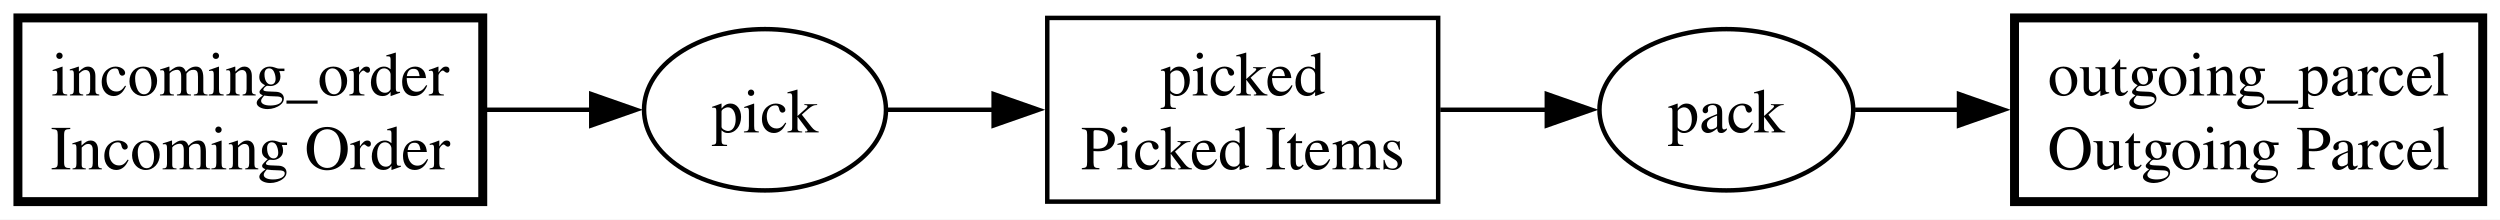
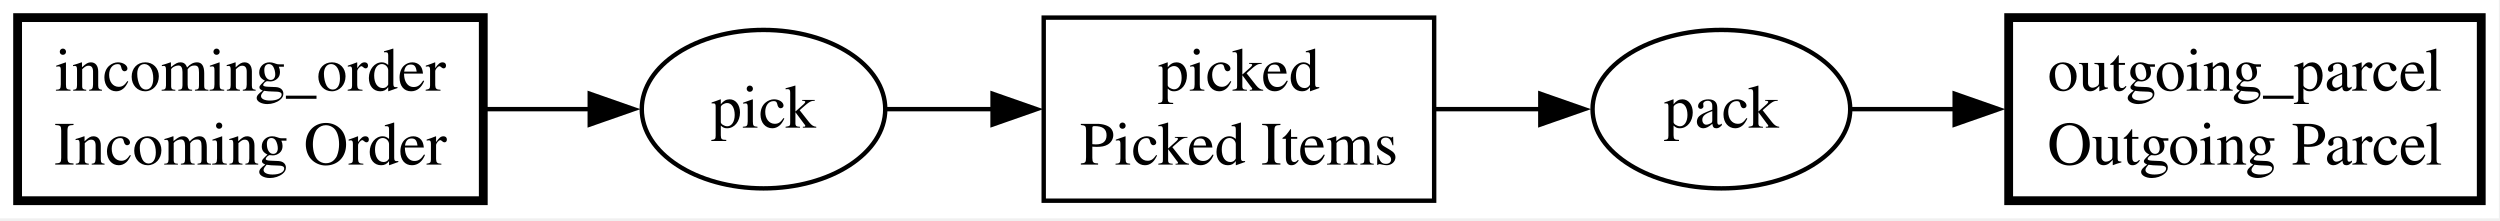
- <svg xmlns="http://www.w3.org/2000/svg" xmlns:xlink="http://www.w3.org/1999/xlink" width="558pt" height="49pt" viewBox="0.00 0.00 558.00 49.00">
-   <g id="graph0" class="graph" transform="scale(1 1) rotate(0) translate(4 45)">
-     <polygon fill="white" stroke="none" points="-4,4 -4,-45 554.14,-45 554.14,4 -4,4" />
+ <svg xmlns="http://www.w3.org/2000/svg" xmlns:xlink="http://www.w3.org/1999/xlink" width="568pt" height="50pt" viewBox="0.00 0.00 568.00 50.00">
+   <g id="graph0" class="graph" transform="scale(1 1) rotate(0) translate(4 45.6)">
+     <polygon fill="white" stroke="none" points="-4,4 -4,-45.6 563.74,-45.6 563.74,4 -4,4" />
    <g id="node1" class="node">
      <g id="a_node1">
        <a xlink:title="Incoming Order&#10;&#10;Boundary artifact — mapped from parent 'order' via boundary:.">
-           <polygon fill="none" stroke="black" stroke-width="2" points="103.75,-41 0,-41 0,0 103.75,0 103.75,-41" />
-           <text xml:space="preserve" text-anchor="middle" x="51.88" y="-23.7" font-family="Times,serif" font-size="14.00">incoming_order</text>
-           <text xml:space="preserve" text-anchor="middle" x="51.88" y="-7.2" font-family="Times,serif" font-size="14.00">Incoming Order</text>
+           <polygon fill="none" stroke="black" stroke-width="2" points="105.8,-41.6 0,-41.6 0,0 105.8,0 105.8,-41.6" />
+           <text xml:space="preserve" text-anchor="middle" x="52.9" y="-25" font-family="Times,serif" font-size="14.00">incoming_order</text>
+           <text xml:space="preserve" text-anchor="middle" x="52.9" y="-8.2" font-family="Times,serif" font-size="14.00">Incoming Order</text>
        </a>
      </g>
    </g>
    <g id="node4" class="node">
-       <ellipse fill="none" stroke="black" cx="166.75" cy="-20.5" rx="27" ry="18" />
-       <text xml:space="preserve" text-anchor="middle" x="166.75" y="-15.45" font-family="Times,serif" font-size="14.00">pick</text>
+       <ellipse fill="none" stroke="black" cx="169.47" cy="-20.8" rx="27.66" ry="18" />
+       <text xml:space="preserve" text-anchor="middle" x="169.47" y="-16.6" font-family="Times,serif" font-size="14.00">pick</text>
    </g>
    <g id="edge1" class="edge">
-       <path fill="none" stroke="black" d="M104.69,-20.5C112.6,-20.5 120.63,-20.5 128.16,-20.5" />
-       <polygon fill="black" stroke="black" points="127.97,-24 137.97,-20.5 127.97,-17 127.97,-24" />
+       <path fill="none" stroke="black" d="M106.49,-20.8C114.44,-20.8 122.52,-20.8 130.09,-20.8" />
+       <polygon fill="black" stroke="black" points="129.99,-24.3 139.99,-20.8 129.99,-17.3 129.99,-24.3" />
    </g>
    <g id="node2" class="node">
      <g id="a_node2">
        <a xlink:title="Outgoing Parcel&#10;&#10;Boundary artifact — mapped from parent 'parcel' via boundary:.">
-           <polygon fill="none" stroke="black" stroke-width="2" points="550.14,-41 445.64,-41 445.64,0 550.14,0 550.14,-41" />
-           <text xml:space="preserve" text-anchor="middle" x="497.89" y="-23.7" font-family="Times,serif" font-size="14.00">outgoing_parcel</text>
-           <text xml:space="preserve" text-anchor="middle" x="497.89" y="-7.2" font-family="Times,serif" font-size="14.00">Outgoing Parcel</text>
+           <polygon fill="none" stroke="black" stroke-width="2" points="559.74,-41.6 452.37,-41.6 452.37,0 559.74,0 559.74,-41.6" />
+           <text xml:space="preserve" text-anchor="middle" x="506.05" y="-25" font-family="Times,serif" font-size="14.00">outgoing_parcel</text>
+           <text xml:space="preserve" text-anchor="middle" x="506.05" y="-8.2" font-family="Times,serif" font-size="14.00">Outgoing Parcel</text>
        </a>
      </g>
    </g>
    <g id="node3" class="node">
-       <ellipse fill="none" stroke="black" cx="381.32" cy="-20.5" rx="28.32" ry="18" />
-       <text xml:space="preserve" text-anchor="middle" x="381.32" y="-15.45" font-family="Times,serif" font-size="14.00">pack</text>
+       <ellipse fill="none" stroke="black" cx="387.1" cy="-20.8" rx="29.27" ry="18" />
+       <text xml:space="preserve" text-anchor="middle" x="387.1" y="-16.6" font-family="Times,serif" font-size="14.00">pack</text>
    </g>
    <g id="edge4" class="edge">
-       <path fill="none" stroke="black" d="M410.05,-20.5C417.25,-20.5 425.3,-20.5 433.52,-20.5" />
-       <polygon fill="black" stroke="black" points="433.25,-24 443.25,-20.5 433.25,-17 433.25,-24" />
+       <path fill="none" stroke="black" d="M416.71,-20.8C423.96,-20.8 432.05,-20.8 440.31,-20.8" />
+       <polygon fill="black" stroke="black" points="440.1,-24.3 450.1,-20.8 440.1,-17.3 440.1,-24.3" />
    </g>
    <g id="node5" class="node">
-       <polygon fill="none" stroke="black" points="317,-41 229.75,-41 229.75,0 317,0 317,-41" />
-       <text xml:space="preserve" text-anchor="middle" x="273.38" y="-23.7" font-family="Times,serif" font-size="14.00">picked</text>
-       <text xml:space="preserve" text-anchor="middle" x="273.38" y="-7.2" font-family="Times,serif" font-size="14.00">Picked Items</text>
+       <polygon fill="none" stroke="black" points="321.84,-41.6 233.13,-41.6 233.13,0 321.84,0 321.84,-41.6" />
+       <text xml:space="preserve" text-anchor="middle" x="277.48" y="-25" font-family="Times,serif" font-size="14.00">picked</text>
+       <text xml:space="preserve" text-anchor="middle" x="277.48" y="-8.2" font-family="Times,serif" font-size="14.00">Picked Items</text>
    </g>
    <g id="edge2" class="edge">
-       <path fill="none" stroke="black" d="M194.15,-20.5C201.48,-20.5 209.71,-20.5 218.01,-20.5" />
-       <polygon fill="black" stroke="black" points="217.78,-24 227.78,-20.5 217.78,-17 217.78,-24" />
+       <path fill="none" stroke="black" d="M197.49,-20.8C204.92,-20.8 213.24,-20.8 221.63,-20.8" />
+       <polygon fill="black" stroke="black" points="221.51,-24.3 231.51,-20.8 221.51,-17.3 221.51,-24.3" />
    </g>
    <g id="edge3" class="edge">
-       <path fill="none" stroke="black" d="M317.47,-20.5C325.38,-20.5 333.6,-20.5 341.38,-20.5" />
-       <polygon fill="black" stroke="black" points="341.25,-24 351.25,-20.5 341.25,-17 341.25,-24" />
+       <path fill="none" stroke="black" d="M322.26,-20.8C330.14,-20.8 338.32,-20.8 346.09,-20.8" />
+       <polygon fill="black" stroke="black" points="345.96,-24.3 355.96,-20.8 345.96,-17.3 345.96,-24.3" />
    </g>
  </g>
</svg>
